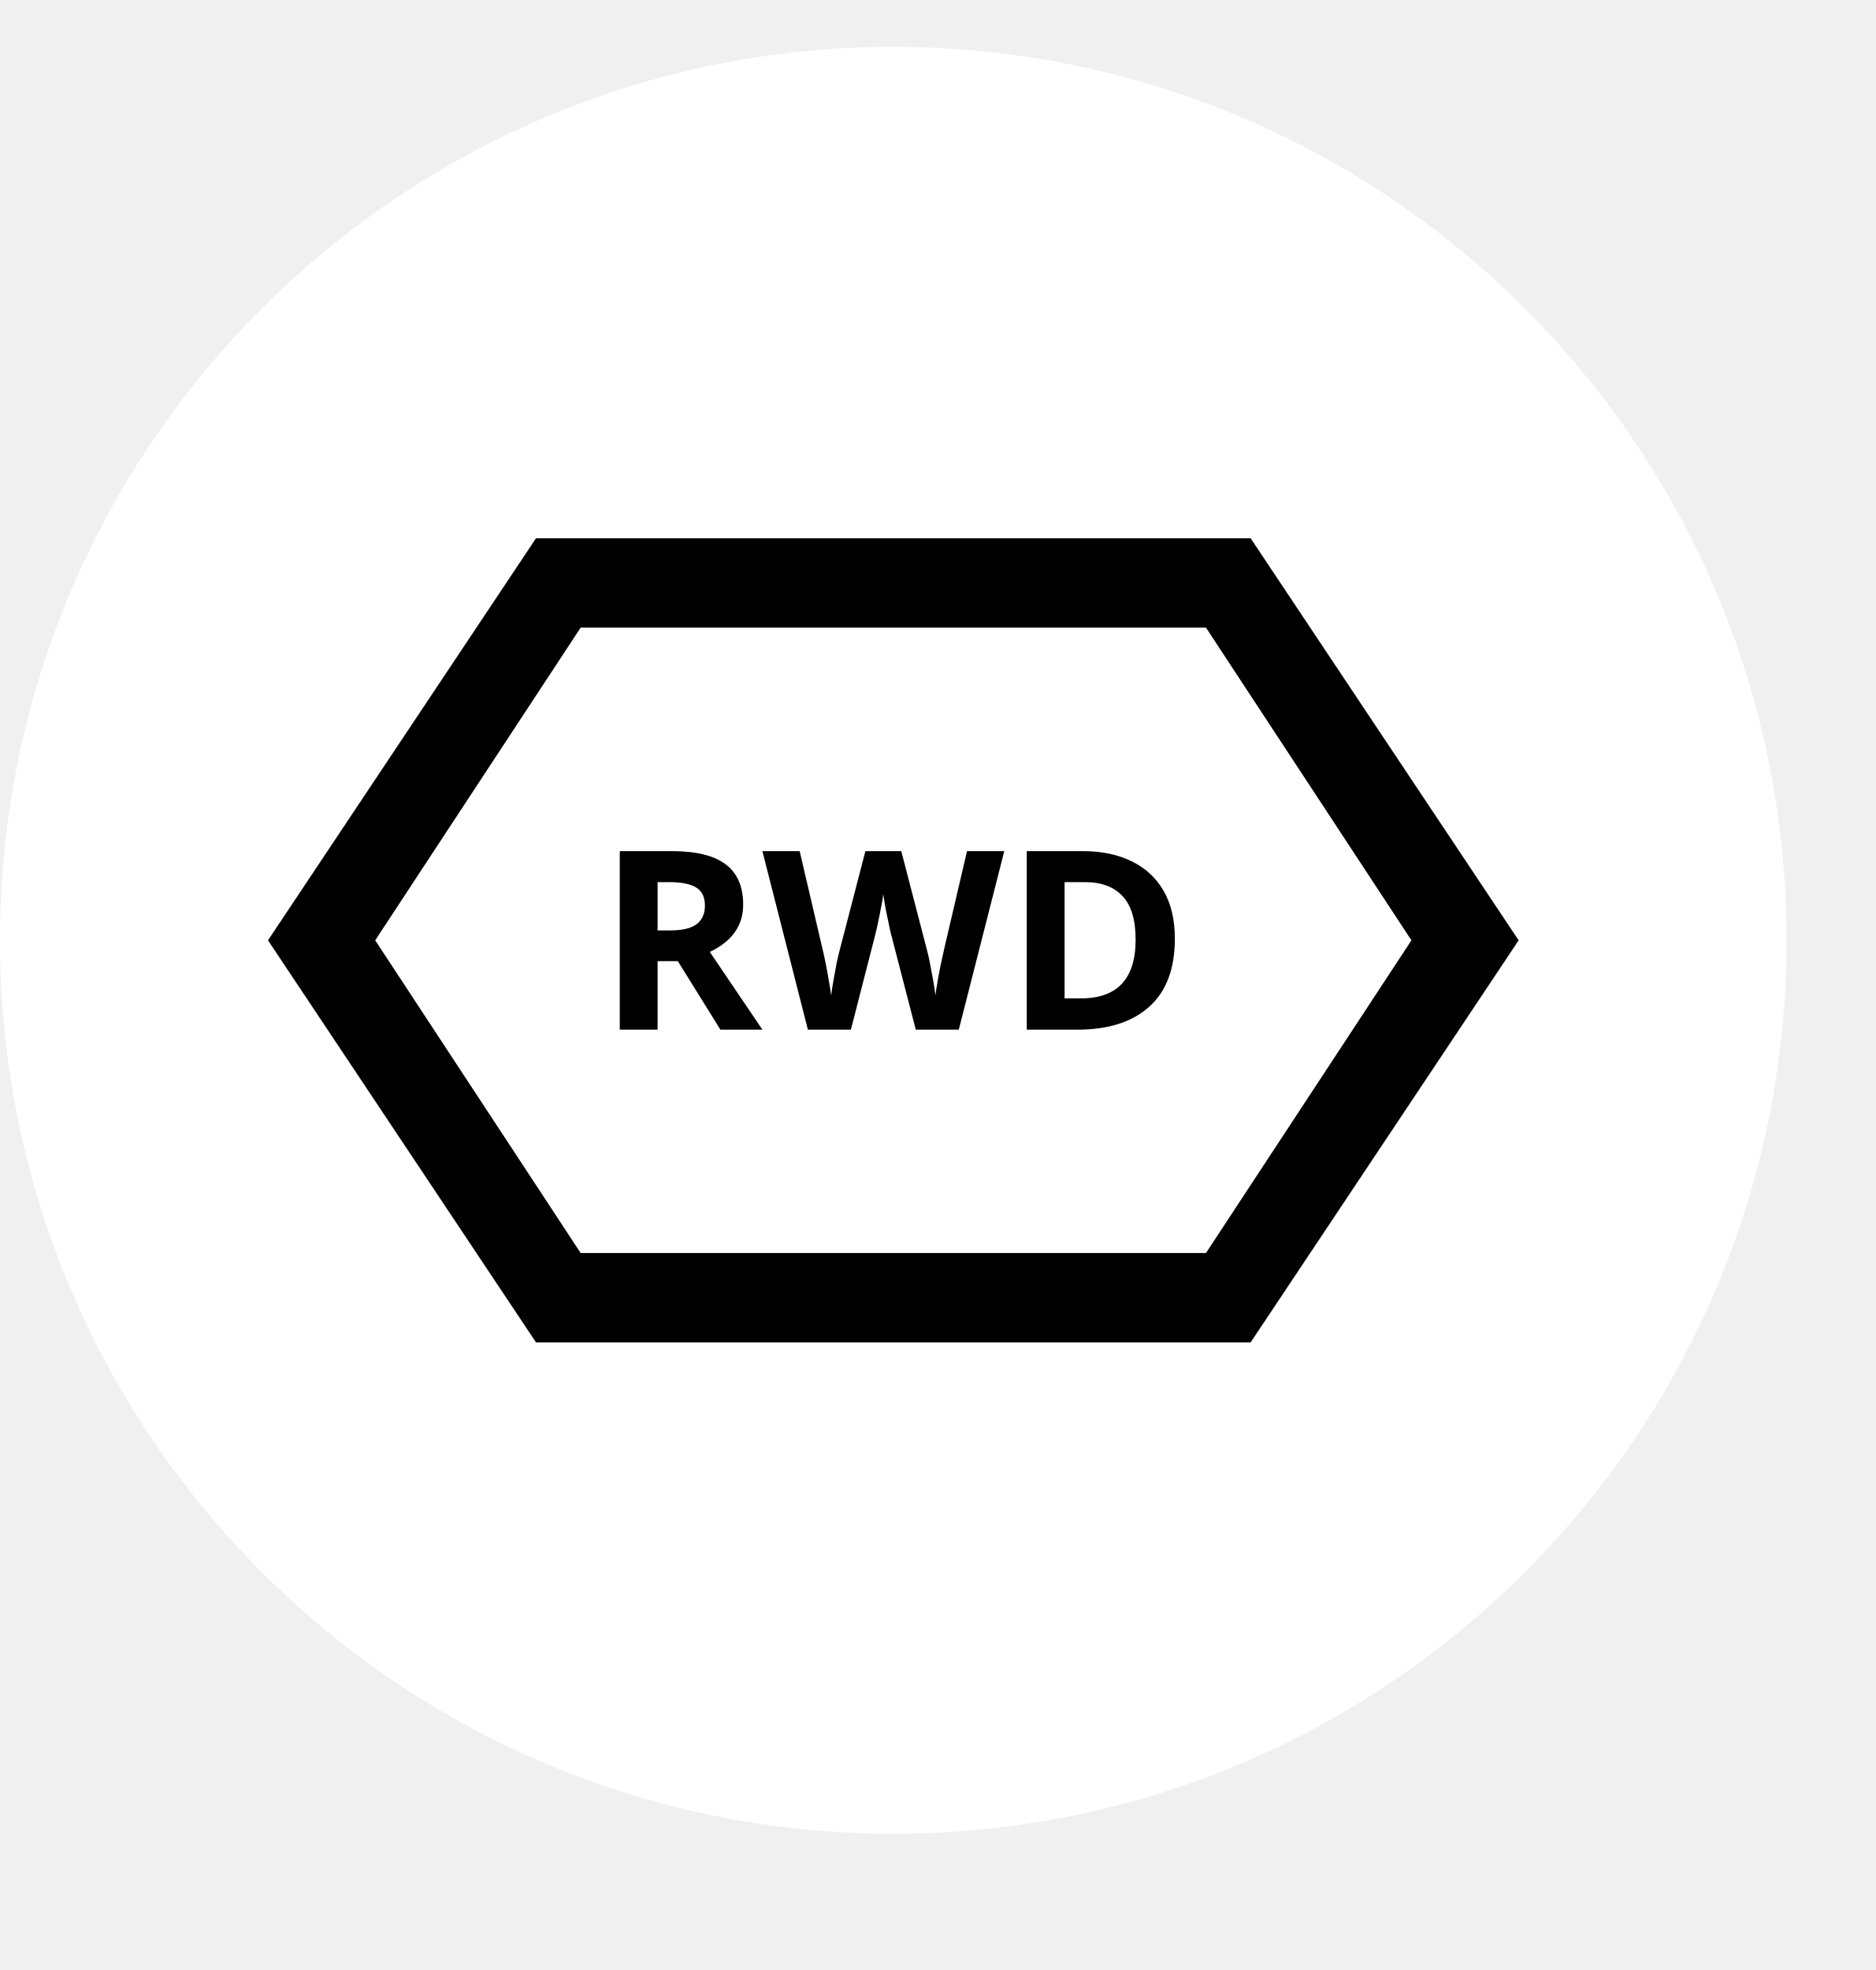
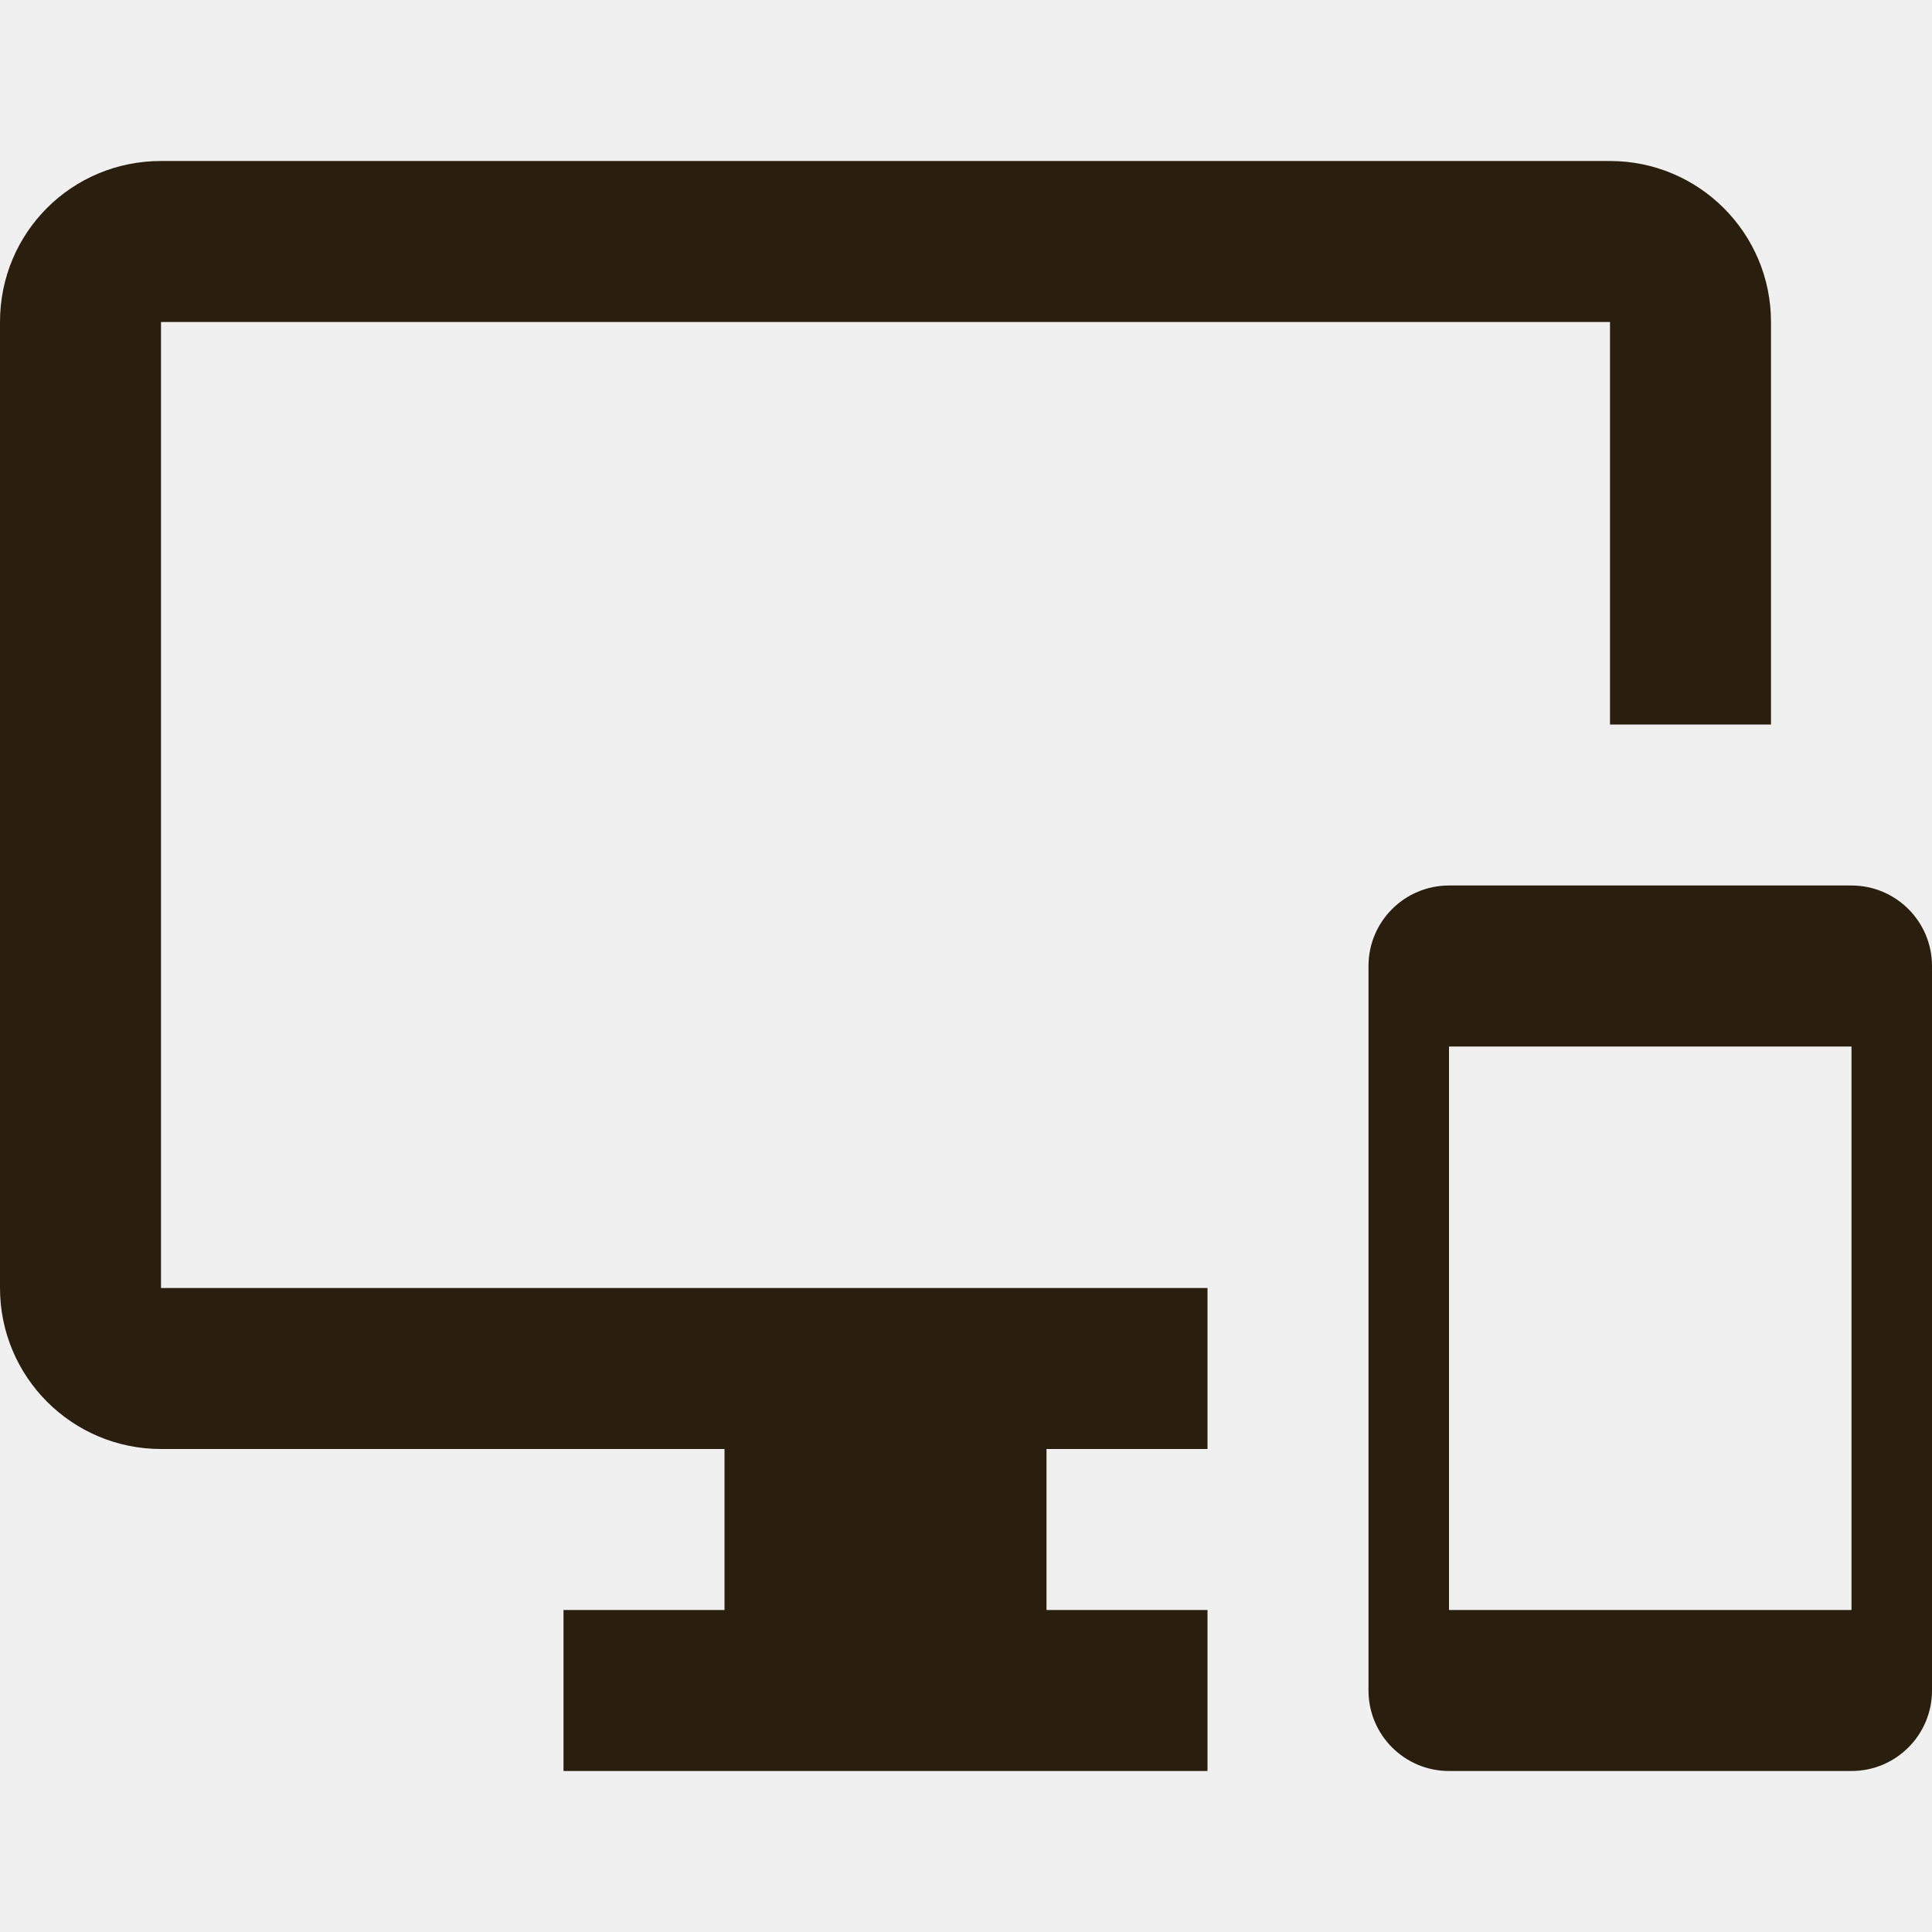
- <svg xmlns="http://www.w3.org/2000/svg" width="200" height="210" viewBox="0 0 210 210" style="">
-   <circle cx="100" cy="100" r="100" fill="white" style="fill:rgb(255, 255, 255);stroke:none;color:rgb(255, 255, 255);stroke-width:1px;stroke-linecap:butt;stroke-linejoin:miter;opacity:1;font-family:&quot;Anthropic Sans&quot;, -apple-system, BlinkMacSystemFont, &quot;Segoe UI&quot;, sans-serif;font-size:16px;font-weight:400;text-anchor:start;dominant-baseline:auto" />
-   <polygon points="60,55 140,55 170,100 140,145 60,145 30,100" fill="black" style="fill:rgb(0, 0, 0);stroke:none;color:rgb(255, 255, 255);stroke-width:1px;stroke-linecap:butt;stroke-linejoin:miter;opacity:1;font-family:&quot;Anthropic Sans&quot;, -apple-system, BlinkMacSystemFont, &quot;Segoe UI&quot;, sans-serif;font-size:16px;font-weight:400;text-anchor:start;dominant-baseline:auto" />
-   <polygon points="65,65 135,65 158,100 135,135 65,135 42,100" fill="white" style="fill:rgb(255, 255, 255);stroke:none;color:rgb(255, 255, 255);stroke-width:1px;stroke-linecap:butt;stroke-linejoin:miter;opacity:1;font-family:&quot;Anthropic Sans&quot;, -apple-system, BlinkMacSystemFont, &quot;Segoe UI&quot;, sans-serif;font-size:16px;font-weight:400;text-anchor:start;dominant-baseline:auto" />
-   <text x="100" y="110" font-family="Arial Black,sans-serif" font-size="28" font-weight="900" text-anchor="middle" fill="black" style="fill:rgb(0, 0, 0);stroke:none;color:rgb(255, 255, 255);stroke-width:1px;stroke-linecap:butt;stroke-linejoin:miter;opacity:1;font-family:&quot;Arial Black&quot;, sans-serif;font-size:28px;font-weight:900;text-anchor:middle;dominant-baseline:auto">RWD</text>
+ <svg xmlns="http://www.w3.org/2000/svg" width="1em" height="1em" viewBox="0 0 24 24">
+   <path fill="#2A1F0E" d="M23 11h-5a1 1 0 0 0-1 1v9a1 1 0 0 0 1 1h5a1 1 0 0 0 1-1v-9a1 1 0 0 0-1-1m0 9h-5v-7h5zM20 2H2C.89 2 0 2.89 0 4v12a2 2 0 0 0 2 2h7v2H7v2h8v-2h-2v-2h2v-2H2V4h18v5h2V4a2 2 0 0 0-2-2" />
</svg>
